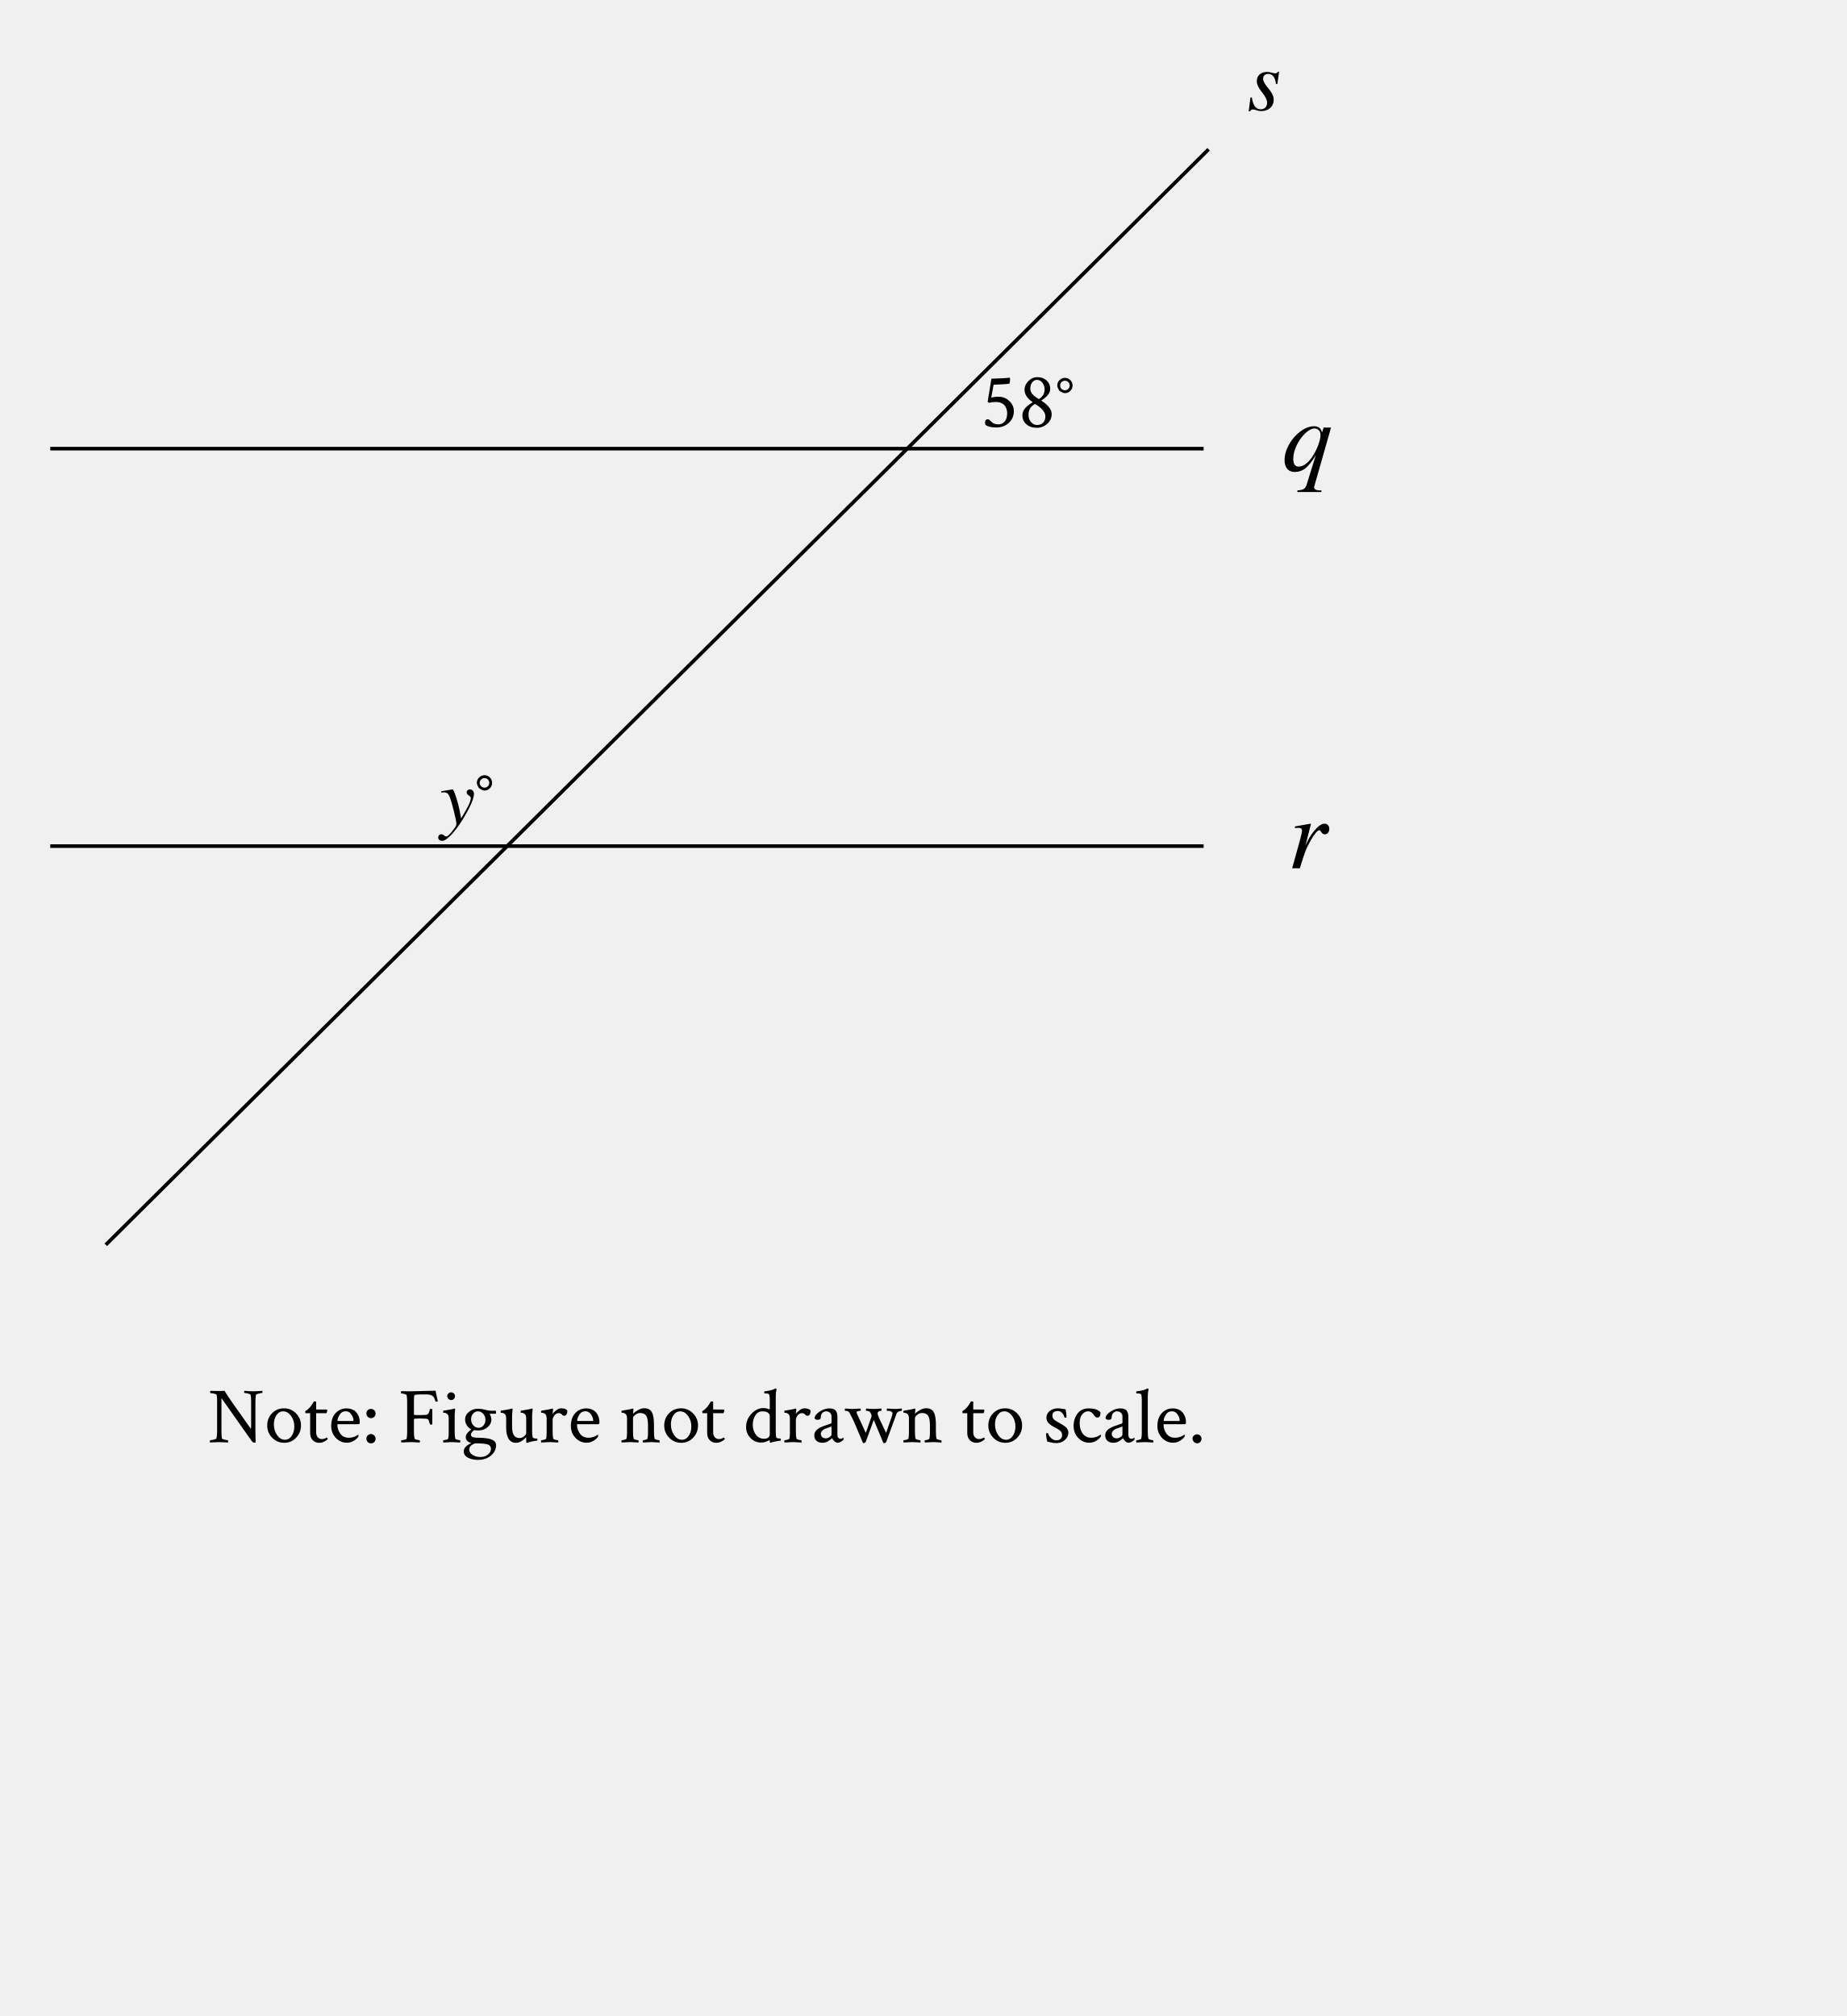
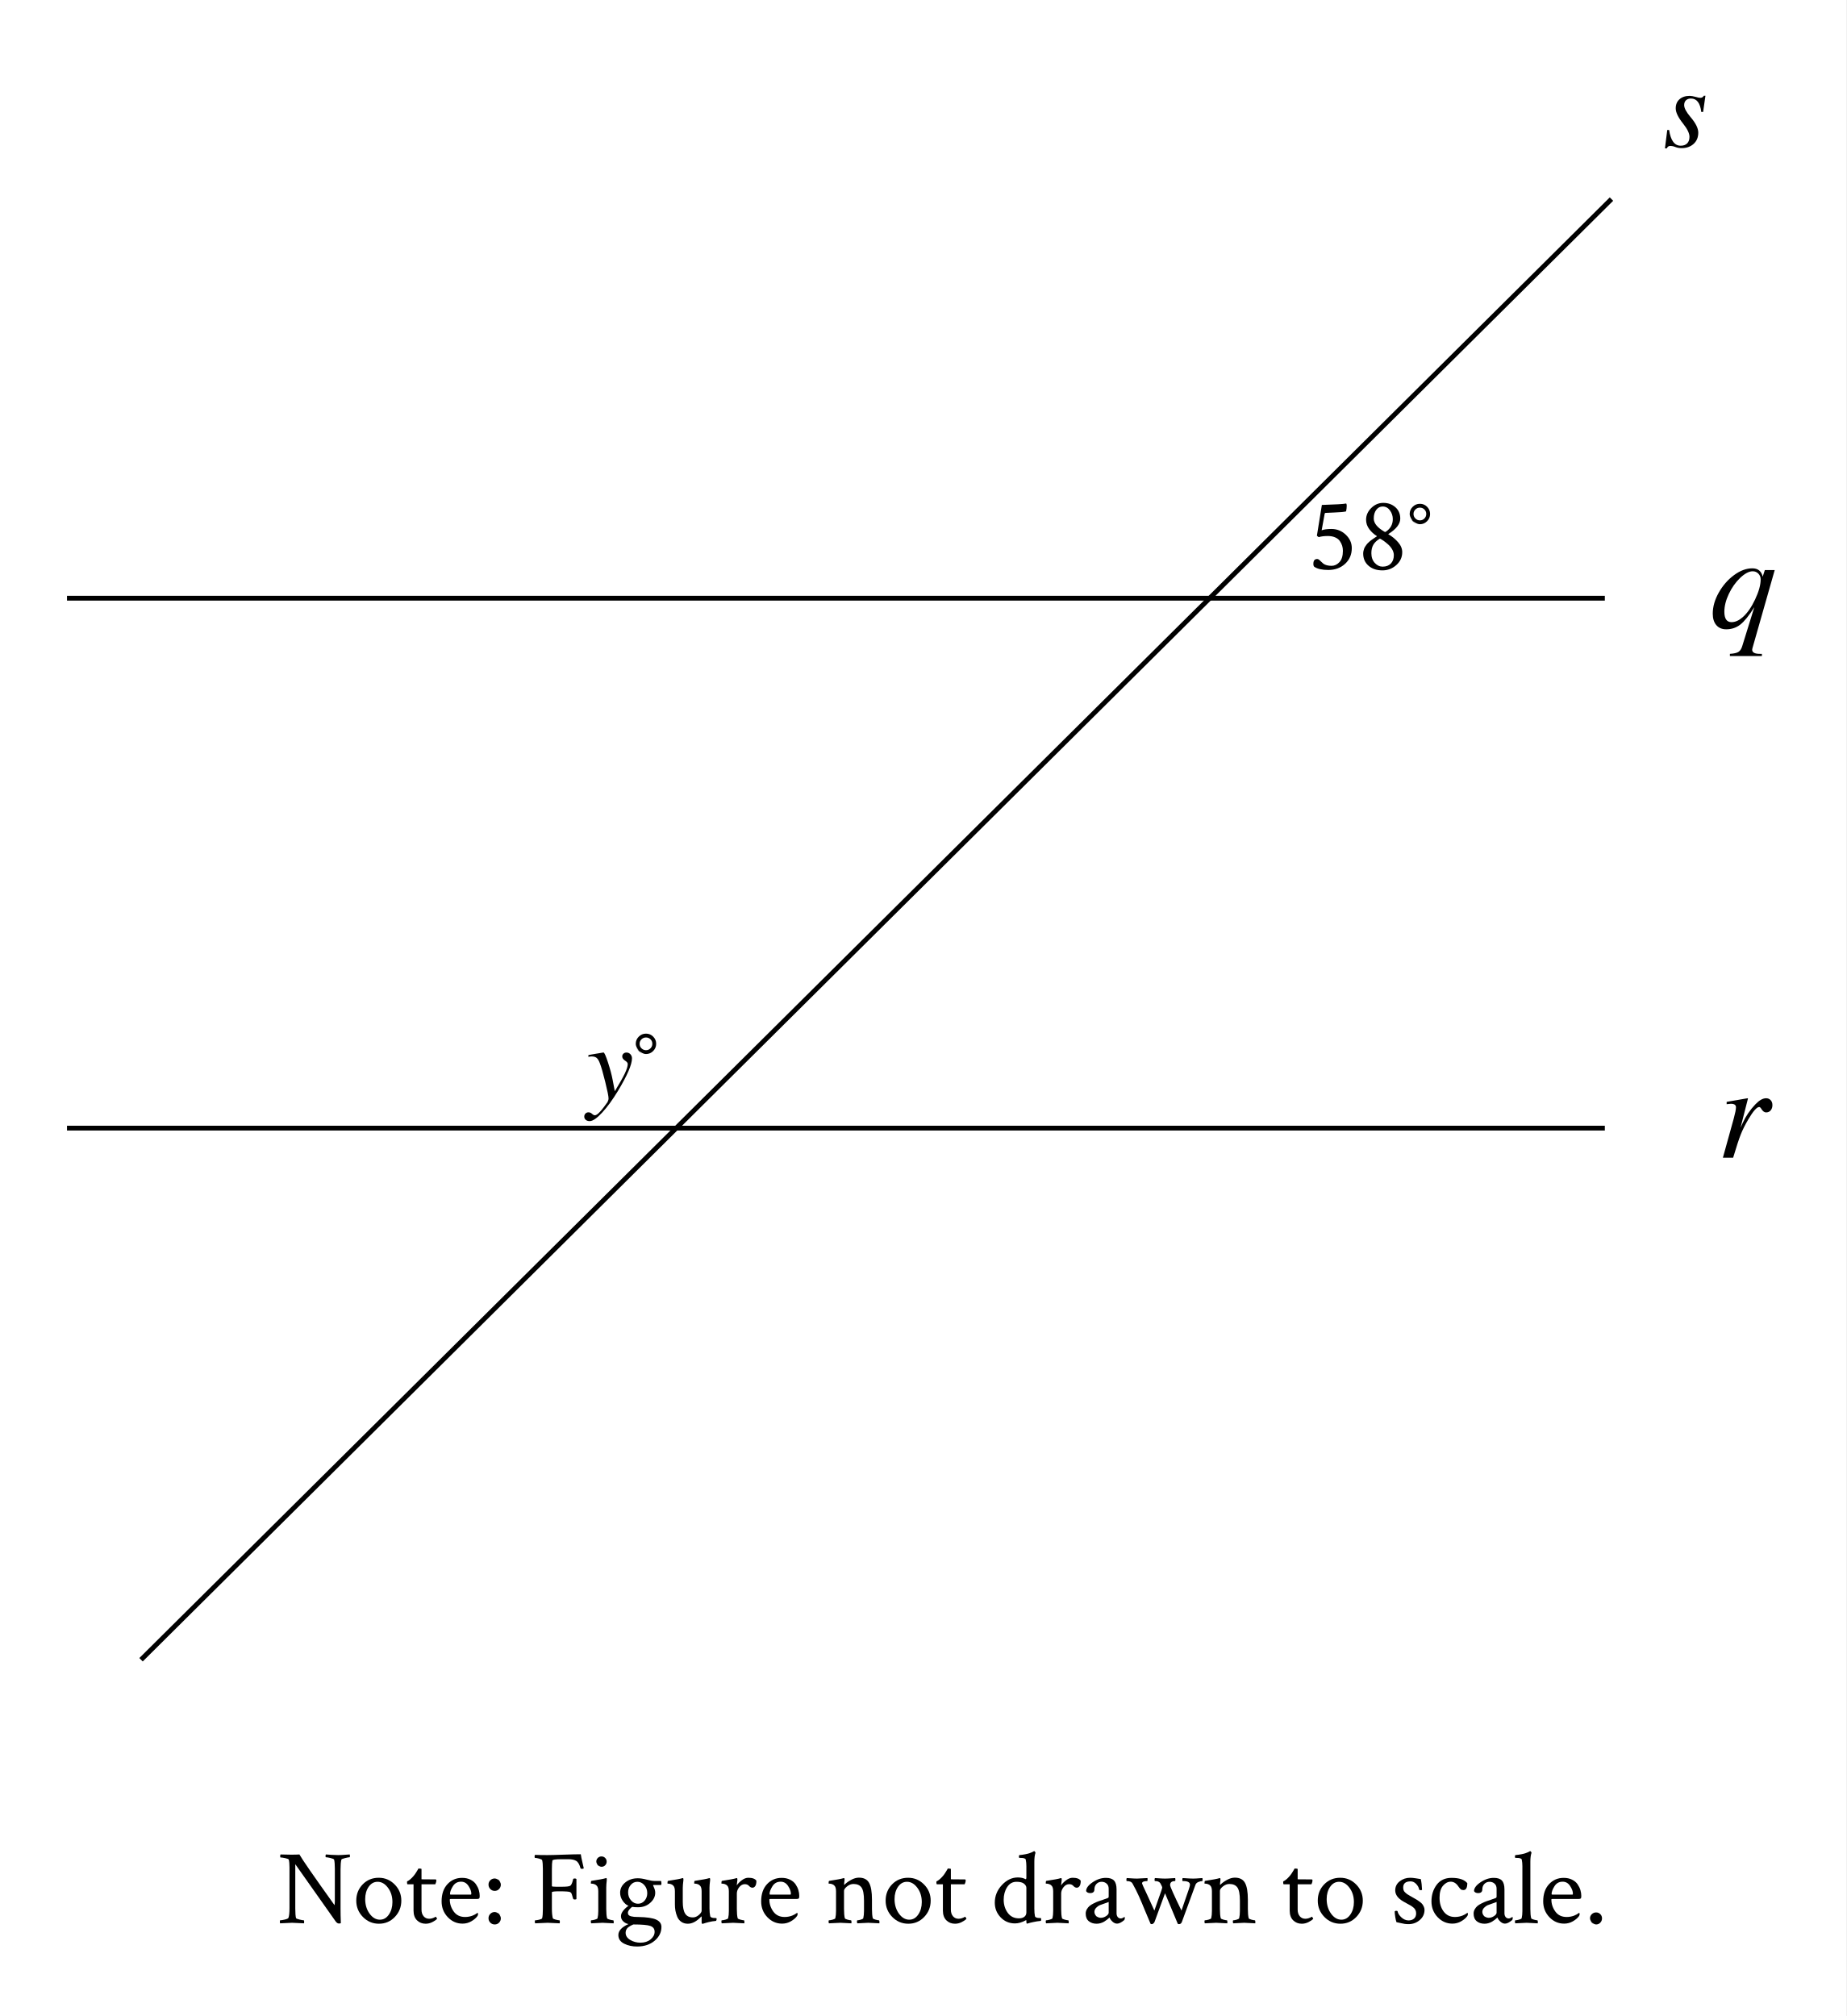
- <svg xmlns="http://www.w3.org/2000/svg" xmlns:xlink="http://www.w3.org/1999/xlink" aria-label="A diagram of 3 lines. Refer to long description." height="209.172pt" role="img" version="1.1" viewbox="0 0 191.526 209.172" width="191.526pt">
+ <svg xmlns="http://www.w3.org/2000/svg" xmlns:xlink="http://www.w3.org/1999/xlink" preserveAspectRatio="xMidYMid meet" aria-label="A diagram of 3 lines. Refer to long description." height="209.172" role="img" version="1.1" viewBox="0 0 191.526 209.172" width="191.526">
  <defs>
    <style type="text/css">
*{stroke-linecap:butt;stroke-linejoin:round;}
  </style>
  </defs>
  <g id="figure_1">
    <g id="patch_1">
-       <path d="M 0 209.172  L 191.526 209.172  L 191.526 0  L 0 0  z " style="fill:none;" />
+       <path d="M 0 209.172  L 191.526 209.172  L 191.526 0  L 0 0  z " style="fill:#ffffff;" />
    </g>
    <g id="axes_1">
      <g id="matplotlib.axis_1" />
      <g id="matplotlib.axis_2" />
      <g id="line2d_1">
        <path clip-path="url(#p56eda81c8c)" d="M 7.2 62.068  L 166.23 62.068  " style="fill:none;stroke:#000000;stroke-linecap:square;stroke-width:0.5;" />
      </g>
      <g id="line2d_2">
        <path clip-path="url(#p56eda81c8c)" d="M 7.2 117.05  L 166.23 117.05  " style="fill:none;stroke:#000000;stroke-linecap:square;stroke-width:0.5;" />
      </g>
      <g id="line2d_3">
        <path clip-path="url(#p56eda81c8c)" d="M 14.809 172.032  L 166.991 20.832  " style="fill:none;stroke:#000000;stroke-linecap:square;stroke-width:0.5;" />
      </g>
      <g id="text_1">
        <defs>
          <path d="M 36.594 44.203  L 34.594 30.203  L 33 30.203  Q 31.594 41.797 24.094 41.797  Q 21.406 41.797 19.797 40.297  Q 18.203 38.797 18.203 36.094  Q 18.203 32.297 23.594 25.906  Q 30.406 18 30.406 12.297  Q 30.406 6.203 26.344 2.547  Q 22.297 -1.094 16 -1.094  Q 13.094 -1.094 10.5 -0.094  Q 8.406 0.797 6.094 0.797  Q 4.094 0.797 3.203 -1.297  L 1.594 -1.297  L 3.594 14.594  L 5.203 14.594  Q 7.203 1 15.203 1  Q 18.797 1 20.797 3  Q 22.797 5 22.797 8.703  Q 22.797 13.203 17.203 20.203  Q 10.906 28.094 10.906 33.297  Q 10.906 38.297 14.203 41.188  Q 17.5 44.094 23 44.094  Q 25 44.094 28.594 43.094  Q 30.797 42.406 32.203 42.406  Q 34.203 42.406 35.203 44.203  z " id="STIXGeneral-Italic-115" />
        </defs>
        <g transform="translate(172.5248 15.33375)scale(0.12 -0.12)">
          <use transform="translate(0 0.796875)" xlink:href="#STIXGeneral-Italic-115" />
        </g>
      </g>
      <g id="text_2">
        <defs>
          <path id="CrimsonText-Regular-32" />
        </defs>
        <g transform="translate(118.7231 59.08379)scale(0.11 -0.11)">
          <use xlink:href="#CrimsonText-Regular-32" />
        </g>
      </g>
      <g id="text_3">
        <defs>
          <path d="M 13.578 60.844  Q 32.812 61.422 36.531 62.203  Q 37.016 61.531 37.016 60.156  Q 37.016 57.719 36.422 54.781  Q 33.891 54 25.391 53.719  L 16.891 53.328  Q 16.406 53.219 16.219 52.547  Q 15.141 47.172 13.375 36.922  Q 16.609 38.188 22.562 38.188  Q 30.375 38.188 36.078 32.812  Q 41.797 27.438 41.797 20.125  Q 41.797 11.141 35.5 5.328  Q 29.203 -0.484 19.625 -0.484  Q 10.938 -0.484 6.547 2.438  Q 5.562 3.125 5.562 5.281  Q 5.562 9.859 9.188 9.859  Q 10.062 9.859 10.984 9.125  Q 11.922 8.406 13.031 7.234  Q 14.156 6.062 14.938 5.469  Q 17.781 3.422 22.75 3.422  Q 26.859 3.422 30.125 6.891  Q 33.406 10.359 33.406 17.578  Q 33.406 20.125 32.719 22.359  Q 32.031 24.609 30.516 26.797  Q 29 29 26.062 30.266  Q 23.141 31.547 19.141 31.547  Q 14.062 31.547 10.641 30.469  Q 9.859 30.859 8.891 31.844  z " id="CrimsonText-Regular-53" />
          <path d="M 23.531 2.641  Q 28.422 2.641 31.25 5.562  Q 34.078 8.5 34.078 13.484  Q 34.078 16.312 32.422 19.094  Q 30.766 21.875 28.219 24.016  Q 25.688 26.172 24.266 27.141  Q 22.859 28.125 21.578 28.812  Q 21.188 29 21 29  Q 20.703 29 20.609 28.906  Q 16.5 26.375 14.688 23.188  Q 12.891 20.016 12.891 15.328  Q 12.891 9.672 16.109 6.156  Q 19.344 2.641 23.531 2.641  z M 23.531 59.375  Q 19.922 59.375 17.531 56.25  Q 15.141 53.125 15.141 48.047  Q 15.141 41.406 25.297 35.547  Q 25.688 35.359 25.875 35.359  Q 26.172 35.359 26.469 35.547  Q 33.109 39.938 33.109 47.469  Q 33.109 52.047 30.422 55.703  Q 27.734 59.375 23.531 59.375  z M 24.125 62.797  Q 30.859 62.797 35.5 58.734  Q 40.141 54.688 40.141 47.953  Q 40.141 40.531 29.203 33.594  Q 28.516 33.406 29.203 33.016  Q 34.281 30.078 38.141 25.625  Q 42 21.188 42 16.312  Q 42 9.078 36.375 4.094  Q 30.766 -0.875 23.344 -0.875  Q 15.234 -0.875 10.203 3.516  Q 5.172 7.906 5.172 15.047  Q 5.172 16.312 5.469 17.531  Q 5.766 18.75 6.109 19.719  Q 6.453 20.703 7.234 21.828  Q 8.016 22.953 8.547 23.688  Q 9.078 24.422 10.156 25.391  Q 11.234 26.375 11.719 26.812  Q 12.203 27.25 13.469 28.125  Q 14.75 29 15.094 29.25  Q 15.438 29.5 16.609 30.281  L 17.875 31.062  Q 18.359 31.344 17.875 31.641  Q 14.062 33.891 10.984 37.938  Q 7.906 42 7.906 46.875  Q 7.906 53.125 12.781 57.953  Q 17.672 62.797 24.125 62.797  z " id="CrimsonText-Regular-56" />
          <path d="M 7.422 42.672  Q 1.766 48.438 1.766 52.344  Q 1.766 56.25 4.594 59.078  Q 7.422 61.922 11.422 61.922  Q 15.438 61.922 18.219 59.078  Q 21 56.25 21 52.344  Q 21 48.344 18.156 45.5  Q 15.328 42.672 11.422 42.672  Q 7.422 42.672 1.766 48.438  z M 5.375 52.344  Q 5.375 49.812 7.172 48.047  Q 8.984 46.297 11.422 46.297  Q 13.875 46.297 15.625 48.047  Q 17.391 49.812 17.391 52.344  Q 17.391 54.891 15.625 56.594  Q 13.875 58.297 11.422 58.297  Q 8.891 58.297 7.125 56.531  Q 5.375 54.781 5.375 52.344  z " id="CrimsonText-Regular-176" />
        </defs>
        <g transform="translate(135.6328 59.08379)scale(0.11 -0.11)">
          <use xlink:href="#CrimsonText-Regular-53" />
          <use x="47.363" xlink:href="#CrimsonText-Regular-56" />
          <use x="94.629" xlink:href="#CrimsonText-Regular-176" />
        </g>
      </g>
      <g id="text_4">
        <g transform="translate(104.8884 72.82924)scale(0.11 -0.11)">
          <use xlink:href="#CrimsonText-Regular-32" />
        </g>
      </g>
      <g id="text_5">
        <g transform="translate(129.7909 72.82924)scale(0.11 -0.11)">
          <use xlink:href="#CrimsonText-Regular-32" />
        </g>
      </g>
      <g id="text_6">
        <defs>
          <path d="M 24.297 18.594  L 26.406 7.594  Q 33.094 18.594 35.844 24.344  Q 38.594 30.094 38.594 33.297  Q 38.594 34.906 36 36.5  Q 33.406 38.203 33.406 40.406  Q 33.406 42 34.547 43.047  Q 35.703 44.094 37.406 44.094  Q 39.594 44.094 41.094 42.5  Q 42.594 40.906 42.594 38.594  Q 42.594 29.906 29.5 8.094  Q 21.703 -4.797 14.344 -12.688  Q 7 -20.594 2.703 -20.594  Q 0.406 -20.594 -1 -19.391  Q -2.406 -18.203 -2.406 -16.297  Q -2.406 -14.594 -1.25 -13.438  Q -0.094 -12.297 1.5 -12.297  Q 3.406 -12.297 4.906 -13.688  Q 6.406 -15.094 7.594 -15.094  Q 9.406 -15.094 12.406 -11.797  Q 13.703 -10.5 16.25 -7.141  Q 18.797 -3.797 19.5 -2.703  Q 20.5 -0.703 20.5 0.797  Q 20.5 3.797 17.391 16.344  Q 14.297 28.906 12.297 34  Q 10.906 37.703 9.25 39.047  Q 7.594 40.406 4.594 40.406  Q 3 40.406 1.5 40  L 1.5 41.703  Q 3.703 42.094 4.703 42.297  Q 8.797 43.094 15.406 44.094  L 15.797 44.094  Q 16.906 44.094 19.953 34.797  Q 23 25.5 24.297 18.594  z " id="STIXGeneral-Italic-121" />
        </defs>
        <g transform="translate(60.87405 114.0656)scale(0.11 -0.11)">
          <use transform="translate(0 0.078125)" xlink:href="#STIXGeneral-Italic-121" />
          <use transform="translate(44.39999 0.078125)" xlink:href="#CrimsonText-Regular-176" />
        </g>
      </g>
      <g id="text_7">
        <g transform="translate(85.51982 114.0656)scale(0.11 -0.11)">
          <use xlink:href="#CrimsonText-Regular-32" />
        </g>
      </g>
      <g id="text_8">
        <g transform="translate(49.54957 127.8111)scale(0.11 -0.11)">
          <use xlink:href="#CrimsonText-Regular-32" />
        </g>
      </g>
      <g id="text_9">
        <g transform="translate(74.45205 127.8111)scale(0.11 -0.11)">
          <use xlink:href="#CrimsonText-Regular-32" />
        </g>
      </g>
      <g id="text_10">
        <defs>
          <path d="M 53.812 51.172  Q 53.812 57.125 53.125 59.766  Q 52.828 60.547 49.75 61.281  Q 46.688 62.016 45.406 62.016  Q 45.016 62.016 45.016 63.141  Q 45.016 64.266 45.406 64.656  Q 46.688 64.547 50.484 64.297  Q 54.297 64.062 56.938 64.062  Q 59.469 64.062 63.328 64.359  Q 67.188 64.656 67.875 64.656  Q 68.062 64.062 68.062 63.188  Q 68.062 62.016 67.672 62.016  Q 66.703 62.016 63.422 61.234  Q 60.156 60.453 59.969 59.766  Q 59.188 56.734 59.188 50.688  L 59.188 13.578  Q 59.188 7.516 59.469 -0.094  Q 59.078 -0.484 57.625 -0.484  Q 55.953 -0.484 54.391 1.766  L 16.5 55.469  L 16.5 13.766  Q 16.5 7.328 17.188 4.688  Q 17.391 4 20.453 3.266  Q 23.531 2.547 24.516 2.547  Q 24.812 2.547 24.859 1.375  Q 24.906 0.203 24.703 -0.297  Q 14.938 0.203 13.484 0.203  L 2.25 -0.297  Q 1.953 0 1.953 1.172  Q 1.953 2.547 2.25 2.547  Q 3.609 2.547 6.688 3.266  Q 9.766 4 10.062 4.891  Q 11.031 7.422 11.031 14.062  L 11.031 52.438  Q 11.031 57.234 10.359 59.766  Q 10.062 60.547 7.031 61.172  Q 4 61.812 2.641 61.812  Q 2.25 61.812 2.25 63.031  Q 2.25 64.266 2.641 64.656  Q 10.25 64.453 12.594 64.453  Q 17.672 64.453 20.406 64.656  Q 24.031 58.016 53.516 16.797  Q 53.812 18.453 53.812 20.797  z " id="CrimsonText-Regular-78" />
          <path d="M 23.734 38.875  Q 18.562 38.875 15.281 34.125  Q 12.016 29.391 12.016 22.562  Q 12.016 14.547 16.156 8.828  Q 20.312 3.125 25.875 3.125  Q 31.062 3.125 34.375 8  Q 37.703 12.891 37.703 19.734  Q 37.703 27.641 33.5 33.25  Q 29.297 38.875 23.734 38.875  z M 24.812 42.672  Q 33.594 42.672 39.844 36.328  Q 46.094 29.984 46.094 21.094  Q 46.094 12.109 39.984 5.703  Q 33.891 -0.688 25 -0.688  Q 16.109 -0.688 9.859 5.703  Q 3.609 12.109 3.609 21.094  Q 3.609 30.172 9.656 36.422  Q 15.719 42.672 24.812 42.672  z " id="CrimsonText-Regular-111" />
          <path d="M 7.812 36.531  L 2.156 36.531  Q 1.656 36.531 1.656 38.578  Q 1.656 39.156 1.766 39.266  Q 4.594 40.531 7.906 44.438  Q 8.984 45.703 10 47.312  Q 11.031 48.922 11.719 50.094  Q 12.406 51.266 12.406 51.375  Q 15.328 51.375 15.328 50.875  L 15.328 41.219  Q 17.875 41.219 23.047 41.156  Q 28.219 41.109 28.516 41.109  Q 29.297 41.109 29.297 40.234  Q 29.297 38.484 28.328 36.531  L 15.328 36.531  L 15.328 12.594  Q 15.328 8.688 17.328 6.344  Q 19.344 4 22.562 4  Q 25.484 4 28.609 5.859  Q 28.906 6.062 29.484 5.031  Q 30.078 4 29.984 3.906  Q 28.516 2.344 25.484 0.828  Q 22.469 -0.688 19.234 -0.688  Q 14.359 -0.688 11.078 2.531  Q 7.812 5.766 7.812 11.719  z " id="CrimsonText-Regular-116" />
          <path d="M 21.969 38.969  Q 16.891 38.969 14.203 34.625  Q 11.531 30.281 11.531 27.438  Q 11.531 26.766 12.109 26.766  L 31.156 26.766  Q 31.641 26.766 31.641 27.734  Q 31.641 30.859 29 34.906  Q 26.375 38.969 21.969 38.969  z M 22.953 42.578  Q 27.438 42.578 30.859 40.859  Q 34.281 39.156 36.078 36.469  Q 37.891 33.797 38.719 31  Q 39.547 28.219 39.547 25.484  Q 39.547 23.531 38.953 23.094  Q 38.375 22.656 36.719 22.656  L 12.109 22.656  Q 11.328 22.656 11.328 22.172  Q 11.328 16.016 15.031 10.844  Q 18.75 5.672 25.781 5.672  Q 27.828 5.672 29.688 6.062  Q 31.547 6.453 32.859 6.984  Q 34.188 7.516 35.109 8.047  Q 36.031 8.594 36.719 9.078  L 37.406 9.578  Q 37.984 9.578 37.984 8.297  Q 37.984 7.516 37.406 6.547  Q 35.453 3.812 31.641 1.609  Q 27.828 -0.594 23.344 -0.594  Q 15.234 -0.594 9.422 5.516  Q 3.609 11.625 3.609 20.406  Q 3.609 30.672 9.125 36.625  Q 14.656 42.578 22.953 42.578  z " id="CrimsonText-Regular-101" />
          <path d="M 14.156 42  Q 17.484 38.672 17.484 36.234  Q 17.484 33.797 15.812 32.031  Q 14.156 30.281 11.719 30.281  Q 9.281 30.281 7.562 32.031  Q 5.859 33.797 5.859 36.234  Q 5.859 38.672 7.562 40.328  Q 9.281 42 11.719 42  Q 14.156 42 17.484 38.672  z M 14.156 10.359  Q 17.484 6.938 17.484 4.484  Q 17.484 2.047 15.812 0.328  Q 14.156 -1.375 11.719 -1.375  Q 9.281 -1.375 7.562 0.328  Q 5.859 2.047 5.859 4.484  Q 5.859 6.938 7.562 8.641  Q 9.281 10.359 11.719 10.359  Q 14.156 10.359 17.484 6.938  z " id="CrimsonText-Regular-58" />
          <path d="M 15.922 64.062  Q 20.312 64.062 31.156 64.453  Q 42 64.844 47.469 64.844  Q 47.859 62.016 48.969 57.375  Q 50.094 52.734 50.297 51.562  Q 49.812 51.078 48.531 51.078  Q 47.266 51.078 47.172 51.766  Q 45.703 57.125 43.062 58.641  Q 40.438 60.156 35.844 60.156  L 29.297 60.156  Q 20.906 60.156 20.703 58.891  Q 20.219 56.547 20.219 50.688  L 20.219 34.766  Q 20.219 34.188 24.312 34.188  L 29.5 34.188  Q 36.031 34.188 37.5 35.109  Q 38.969 36.031 40.047 40.438  Q 40.141 41.016 40.234 41.312  Q 40.328 42 41.703 42  Q 42.875 42 43.359 41.5  L 43.359 22.562  Q 42.969 22.172 41.797 22.172  Q 40.531 22.172 40.234 22.953  Q 39.547 25.594 39.062 26.906  Q 38.578 28.219 38.328 28.469  Q 38.094 28.719 37.5 29.109  Q 36.234 29.891 27.156 29.891  Q 20.219 29.891 20.219 29  L 20.219 13.578  Q 20.219 7.906 21.094 4.5  Q 21.297 3.812 23.828 3.172  Q 26.375 2.547 27.344 2.547  Q 27.734 2.547 27.734 1.078  Q 27.734 0.297 27.547 -0.297  Q 17.781 0.203 16.219 0.203  Q 15.719 0.203 4.5 -0.297  Q 4.109 0.094 4.109 1.172  Q 4.109 2.547 4.5 2.547  Q 5.766 2.547 8.25 3.125  Q 10.75 3.719 11.031 4.5  Q 11.719 7.125 11.719 13.281  L 11.719 50.875  Q 11.719 56.641 11.031 59.281  Q 10.75 60.062 8.156 60.734  Q 5.562 61.422 4.297 61.422  Q 3.906 61.422 3.906 62.594  Q 3.906 63.875 4.297 64.266  Q 9.375 64.062 15.922 64.062  z " id="CrimsonText-Regular-70" />
          <path d="M 11.141 53.031  Q 8.297 55.859 8.297 57.906  Q 8.297 59.969 9.719 61.375  Q 11.141 62.797 13.188 62.797  Q 15.234 62.797 16.641 61.375  Q 18.062 59.969 18.062 57.906  Q 18.062 55.859 16.641 54.438  Q 15.234 53.031 13.188 53.031  Q 11.141 53.031 8.297 55.859  z M 17.672 13.188  Q 17.672 7.516 18.453 4.5  Q 18.656 3.812 21 3.172  Q 23.344 2.547 24.312 2.547  Q 24.609 2.547 24.703 1.375  Q 24.812 0.203 24.609 -0.297  Q 14.844 0.203 14.156 0.203  Q 13.484 0.203 3.516 -0.297  Q 3.125 0.094 3.125 1.312  Q 3.125 2.547 3.516 2.547  Q 4.688 2.547 6.984 3.172  Q 9.281 3.812 9.469 4.5  Q 10.156 7.328 10.156 11.328  L 10.156 29.781  Q 10.156 33.594 8.797 35.062  Q 7.812 36.234 6.391 36.672  Q 4.984 37.109 4.047 37.109  Q 3.125 37.109 3.125 37.312  Q 3.125 39.656 3.719 39.75  Q 14.062 41.312 17.188 42.281  L 17.391 42.391  Q 17.578 42.391 17.672 42.391  Q 18.062 42.391 18.156 41.547  Q 18.266 40.719 18.172 40.328  Q 17.672 36.422 17.672 33.297  z " id="CrimsonText-Regular-105" />
          <path d="M 37.016 -8.297  Q 37.016 -4.203 33 -2.781  Q 29 -1.375 17.094 -1.375  Q 16.891 -1.375 16.5 -1.562  Q 16.406 -1.656 15.625 -2  Q 14.844 -2.344 14.641 -2.438  Q 14.453 -2.547 13.766 -2.984  Q 13.094 -3.422 12.844 -3.562  Q 12.594 -3.719 12 -4.156  Q 11.422 -4.594 11.219 -4.938  Q 11.031 -5.281 10.641 -5.766  Q 10.25 -6.25 10.109 -6.734  Q 9.969 -7.234 9.812 -7.859  Q 9.672 -8.5 9.672 -9.188  Q 9.672 -13.375 14.016 -15.969  Q 18.359 -18.562 23.641 -18.562  Q 29.5 -18.562 33.25 -15.438  Q 37.016 -12.312 37.016 -8.297  z M 12.016 28.906  Q 12.016 24.422 14.797 21.297  Q 17.578 18.172 21.297 18.172  Q 25.094 18.172 27.578 21.094  Q 30.078 24.031 30.078 28.125  Q 30.078 32.625 27.297 35.75  Q 24.516 38.875 20.797 38.875  Q 17 38.875 14.5 35.938  Q 12.016 33.016 12.016 28.906  z M 21.188 42.188  Q 24.812 42.188 29.5 40.922  Q 34.188 39.656 37.203 39.656  L 42.875 39.656  Q 43.453 39.453 43.453 37.203  Q 43.453 35.844 42.875 35.844  L 35.938 35.844  Q 35.547 35.844 35.547 35.547  L 36.531 33.203  Q 37.594 30.859 37.594 28.516  Q 37.594 23.25 32.906 19.047  Q 28.219 14.844 21.391 14.844  Q 18.266 14.844 15.922 15.234  Q 14.656 14.547 13.234 12.781  Q 11.812 11.031 11.812 9.656  Q 11.812 8.297 12.594 7.469  Q 13.375 6.641 14.844 6.297  Q 16.312 5.953 17.672 5.812  Q 19.047 5.672 20.906 5.672  Q 21.391 5.672 21.578 5.672  Q 33.688 5.469 38.562 3.172  Q 43.453 0.875 43.453 -3.719  Q 43.453 -11.234 37.109 -16.656  Q 30.766 -22.078 20.797 -22.172  Q 13.875 -22.266 8.344 -19.531  Q 2.828 -16.797 2.828 -11.328  Q 2.828 -5.281 12.406 -0.984  Q 9.766 -0.594 7.516 1.453  Q 5.281 3.516 5.281 6.453  Q 5.281 8.984 7.469 11.719  Q 9.672 14.453 12.406 16.219  Q 9.469 17.281 6.984 20.844  Q 4.5 24.422 4.5 28.516  Q 4.5 34.281 9.328 38.234  Q 14.156 42.188 21.188 42.188  z " id="CrimsonText-Regular-103" />
          <path d="M 42.484 33.297  L 42.484 13.766  Q 42.484 9.578 43.172 6.344  Q 43.359 5.672 44.234 5.281  Q 45.125 4.891 46.094 4.781  Q 47.078 4.688 48.047 4.688  L 48.922 4.594  Q 49.219 4.5 49.219 3.516  Q 49.219 3.219 48.969 2.578  Q 48.734 1.953 48.438 1.953  Q 46.969 1.859 45.156 1.562  Q 43.359 1.266 41.797 0.875  Q 40.234 0.484 38.859 0.094  Q 37.5 -0.297 36.719 -0.594  L 35.844 -0.781  Q 35.062 -0.781 35.062 0.781  L 35.062 5.766  L 34.859 6.25  Q 28.422 -0.688 22.078 -0.688  Q 18.453 -0.688 15.859 1.125  Q 13.281 2.938 12.062 5.906  Q 10.844 8.891 10.344 11.672  Q 9.859 14.453 9.859 17.484  L 9.859 29.781  Q 9.859 33.594 8.5 35.062  Q 7.516 36.234 6.094 36.672  Q 4.688 37.109 3.75 37.109  Q 2.828 37.109 2.828 37.312  Q 2.828 39.656 3.422 39.75  Q 13.766 41.312 16.891 42.281  Q 17 42.281 17.188 42.328  Q 17.391 42.391 17.391 42.391  Q 17.781 42.391 17.875 41.547  Q 17.969 40.719 17.875 40.328  Q 17.281 35.641 17.281 33.109  L 17.281 19.922  Q 17.281 12.406 19.531 8.844  Q 21.781 5.281 26.859 5.281  Q 29.781 5.281 32.422 7.562  Q 35.062 9.859 35.062 11.531  L 35.062 29.781  Q 35.062 33.594 33.688 35.062  Q 32.719 36.234 31.297 36.672  Q 29.891 37.109 28.953 37.109  Q 28.031 37.109 28.031 37.312  Q 28.031 39.656 28.609 39.75  Q 38.969 41.312 42.094 42.281  Q 42.188 42.281 42.375 42.328  Q 42.578 42.391 42.578 42.391  Q 42.969 42.391 43.062 41.547  Q 43.172 40.719 43.062 40.328  Q 42.484 35.641 42.484 33.297  z " id="CrimsonText-Regular-117" />
          <path d="M 28.609 42.672  Q 34.375 42.672 36.234 39.844  Q 36.234 36.422 35.156 34.859  Q 34.078 33.297 32.516 33.297  Q 30.766 33.297 29.297 34.953  Q 27.828 36.625 25.297 36.625  Q 22.266 36.625 20.016 33.781  Q 17.781 30.953 17.781 27.828  L 17.781 13.188  Q 17.781 7.516 18.562 4.5  Q 18.75 3.812 21.141 3.172  Q 23.531 2.547 24.516 2.547  Q 24.812 2.547 24.906 1.375  Q 25 0.203 24.812 -0.297  Q 15.047 0.203 14.266 0.203  Q 13.672 0.203 3.609 -0.297  Q 3.219 0.094 3.219 1.312  Q 3.219 2.547 3.609 2.547  Q 4.781 2.547 7.078 3.172  Q 9.375 3.812 9.578 4.5  Q 10.25 7.328 10.25 11.328  L 10.25 29.781  Q 10.25 33.594 8.891 35.062  Q 7.906 36.234 6.484 36.672  Q 5.078 37.109 4.141 37.109  Q 3.219 37.109 3.219 37.312  Q 3.219 39.656 3.812 39.75  Q 14.156 41.312 17.281 42.281  Q 17.391 42.281 17.578 42.328  Q 17.781 42.391 17.781 42.391  Q 18.172 42.391 18.266 41.547  Q 18.359 40.719 18.266 40.328  L 17.672 35.453  Q 19.438 38.094 22.516 40.375  Q 25.594 42.672 28.609 42.672  z " id="CrimsonText-Regular-114" />
          <path d="M 31.453 42.781  Q 38.281 42.781 41.016 37.891  Q 43.75 33.016 43.75 22.078  L 43.75 13.188  Q 43.75 7.516 44.531 4.5  Q 44.734 3.812 47.078 3.172  Q 49.422 2.547 50.391 2.547  Q 50.688 2.547 50.781 1.375  Q 50.875 0.203 50.688 -0.297  Q 40.922 0.203 40.234 0.203  Q 40.047 0.203 29.984 -0.297  Q 29.594 0.094 29.594 1.312  Q 29.594 2.547 29.984 2.547  Q 31.156 2.547 33.25 3.172  Q 35.359 3.812 35.547 4.5  Q 36.234 7.328 36.234 11.328  L 36.234 21.094  Q 36.234 30.172 33.891 33.484  Q 31.547 36.812 26.266 36.812  Q 23.141 36.812 20.266 34.516  Q 17.391 32.234 17.391 30.375  L 17.391 13.188  Q 17.391 7.516 18.172 4.5  Q 18.359 3.812 20.703 3.172  Q 23.047 2.547 24.031 2.547  Q 24.312 2.547 24.406 1.375  Q 24.516 0.203 24.312 -0.297  Q 14.547 0.203 13.875 0.203  Q 13.281 0.203 3.219 -0.297  Q 2.828 0.094 2.828 1.312  Q 2.828 2.547 3.219 2.547  Q 4.391 2.547 6.688 3.172  Q 8.984 3.812 9.188 4.5  Q 9.859 7.328 9.859 11.328  L 9.859 29.781  Q 9.859 33.594 8.5 35.062  Q 7.516 36.234 6.094 36.672  Q 4.688 37.109 3.75 37.109  Q 2.828 37.109 2.828 37.312  Q 2.828 39.656 3.422 39.75  Q 13.766 41.312 16.891 42.281  Q 17 42.281 17.188 42.328  Q 17.391 42.391 17.391 42.391  Q 17.781 42.391 17.875 41.547  Q 17.969 40.719 17.875 40.328  Q 17.484 37.594 17.484 36.422  Q 17.484 36.031 17.672 36.031  Q 17.781 36.031 17.969 36.234  Q 20.219 38.578 24.078 40.672  Q 27.938 42.781 31.453 42.781  z " id="CrimsonText-Regular-110" />
          <path d="M 24.219 38.875  Q 18.562 38.875 15.328 33.797  Q 12.109 28.719 12.109 21.969  Q 12.109 14.844 15.922 9.609  Q 19.734 4.391 26.469 4.391  Q 29.781 4.391 31.641 5.906  Q 33.5 7.422 33.5 9.969  L 33.5 33.203  Q 33.5 35.25 31.297 37.062  Q 29.109 38.875 24.219 38.875  z M 25.484 42.969  Q 29.688 42.969 32.812 41.312  Q 33.5 41.312 33.5 43.062  L 33.5 53.609  Q 33.5 56.938 32.906 59.859  Q 32.422 61.422 27.938 61.422  L 27.047 61.422  Q 26.469 61.422 26.469 62.5  Q 26.469 64.062 27.047 64.062  Q 29.984 64.359 32.469 64.844  Q 34.969 65.328 36.375 65.812  Q 37.797 66.312 38.766 66.75  Q 39.75 67.188 40.234 67.484  L 40.625 67.781  L 40.828 67.781  Q 41.219 67.781 41.609 67.234  Q 42 66.703 42.094 66.219  Q 41.016 63.094 41.016 57.719  L 41.016 13.766  Q 41.016 9.078 41.609 6.344  Q 41.797 5.672 42.672 5.281  Q 43.562 4.891 44.484 4.781  Q 45.406 4.688 46.297 4.688  L 47.172 4.594  Q 47.469 4.5 47.469 3.422  Q 47.469 1.953 46.875 1.953  Q 45.406 1.859 43.594 1.562  Q 41.797 1.266 40.188 0.922  Q 38.578 0.594 37.203 0.25  Q 35.844 -0.094 34.969 -0.391  L 34.078 -0.594  Q 33.5 -0.594 33.5 1.078  L 33.5 2.25  Q 33.5 2.828 33.109 2.641  Q 27.641 -0.391 22.75 -0.391  Q 14.656 -0.391 9.188 5.375  Q 3.719 11.141 3.719 19.141  Q 3.719 28.609 10.406 35.781  Q 17.094 42.969 25.484 42.969  z " id="CrimsonText-Regular-100" />
          <path d="M 12.016 7.719  Q 15.328 4.891 17.969 4.891  Q 20.609 4.891 23.047 6.5  Q 25.484 8.109 25.484 9.766  L 25.484 19.828  Q 24.703 19.438 21.672 18.453  Q 18.656 17.484 16.938 16.75  Q 15.234 16.016 13.625 14.297  Q 12.016 12.594 12.016 10.359  Q 12.016 7.719 15.328 4.891  z M 22.859 42.578  Q 28.219 42.578 30.562 39.984  Q 32.906 37.406 32.906 31.641  L 32.906 9.078  Q 32.906 7.031 33.984 5.656  Q 35.062 4.297 36.922 4.297  Q 38.281 4.297 40.328 5.672  Q 40.719 5.672 40.719 4.891  Q 40.719 3.609 40.234 2.828  Q 36.234 -0.594 33.406 -0.594  Q 31.156 -0.594 29.094 1.266  Q 27.047 3.125 26.266 5.172  Q 26.172 5.172 25.531 4.531  Q 24.906 3.906 23.828 3.078  Q 22.75 2.25 21.328 1.359  Q 19.922 0.484 18.016 -0.094  Q 16.109 -0.688 14.156 -0.688  Q 9.672 -0.688 6.734 1.703  Q 3.812 4.109 3.812 8.891  Q 3.812 11.031 4.875 12.938  Q 5.953 14.844 7.422 16.062  Q 8.891 17.281 11.422 18.547  Q 13.969 19.828 15.766 20.453  Q 17.578 21.094 20.5 22.062  Q 23.438 23.047 24.609 23.531  Q 25.484 23.828 25.484 25  L 25.484 32.328  Q 25.484 35.453 23.531 37.156  Q 21.578 38.875 18.844 38.875  Q 15.922 38.875 13.969 36.859  Q 12.016 34.859 12.016 31.641  Q 12.016 28.219 8.016 28.219  Q 5.281 28.219 4.203 30.078  Q 4.203 34.281 10.344 38.422  Q 16.5 42.578 22.859 42.578  z " id="CrimsonText-Regular-97" />
          <path d="M 60.844 36.141  Q 60.844 39.547 54.391 39.547  L 54 39.547  Q 53.609 39.547 53.609 40.766  Q 53.609 42 54 42.391  Q 55.469 42.281 57.266 42.188  Q 59.078 42.094 60.594 41.984  Q 62.109 41.891 63.875 41.891  Q 65.531 41.891 66.75 41.984  Q 67.969 42.094 69.531 42.188  Q 71.094 42.281 72.562 42.391  Q 72.75 41.797 72.75 40.922  Q 72.75 39.547 72.266 39.547  Q 71 39.547 68.844 38.719  Q 66.703 37.891 66.016 36.031  L 53.219 1.078  Q 52.438 -1.078 50.484 -1.078  Q 49.516 -1.078 49.312 -0.688  L 37.312 28.031  L 27.438 1.078  Q 27.344 0.781 27.047 0.344  Q 26.766 -0.094 26.125 -0.578  Q 25.484 -1.078 24.812 -1.078  Q 23.828 -1.078 23.641 -0.688  Q 21.297 4.594 18.312 11.969  Q 15.328 19.344 12.688 25.25  Q 10.062 31.156 6.547 37.406  Q 5.281 39.547 1.266 39.547  Q 0.875 39.547 0.875 40.828  Q 0.875 42 1.266 42.391  Q 2.734 42.281 4.484 42.188  Q 6.25 42.094 7.719 41.984  Q 9.188 41.891 10.938 41.891  L 20.703 42.391  Q 20.906 42 20.844 40.766  Q 20.797 39.547 20.516 39.547  Q 15.625 39.547 15.625 37.312  Q 15.625 37.016 16.844 34.375  Q 18.062 31.734 21.094 25.234  Q 24.125 18.75 27.25 11.719  Q 28.906 16.5 30.953 22.266  Q 33.016 28.031 33.844 30.469  Q 34.672 32.906 34.672 33.297  Q 34.672 33.797 34.234 34.859  Q 33.797 35.938 33.297 36.719  L 32.812 37.594  Q 32.234 38.484 30.953 39.062  Q 29.984 39.547 27.828 39.547  Q 27.438 39.547 27.438 40.766  Q 27.438 42 27.828 42.391  Q 29.297 42.281 31 42.188  Q 32.719 42.094 34.125 41.984  Q 35.547 41.891 37.312 41.891  Q 38.969 41.891 40.375 41.984  Q 41.797 42.094 43.656 42.188  Q 45.516 42.281 46.875 42.391  Q 47.078 41.797 47.078 40.719  Q 47.078 39.656 46.781 39.547  Q 42.094 39.547 42.094 35.75  Q 42.094 33.688 52.828 11.719  Q 54.297 16.219 56.547 22.562  Q 58.797 28.906 59.812 31.984  Q 60.844 35.062 60.844 36.141  z " id="CrimsonText-Regular-119" />
          <path d="M 18.656 42.672  Q 20.797 42.672 24.062 42.141  Q 27.344 41.609 28.609 41.406  Q 29.594 36.922 29.781 31.453  Q 29.781 30.953 28.516 30.953  Q 27.156 30.953 27.047 31.641  Q 26.562 34.375 24.266 36.812  Q 21.969 39.266 19.047 39.266  Q 12.016 39.266 12.016 33.5  Q 12.016 32.031 12.406 30.906  Q 12.797 29.781 13.922 28.75  Q 15.047 27.734 15.625 27.297  Q 16.219 26.859 18.219 25.734  Q 20.219 24.609 20.703 24.312  Q 21.094 24.125 23 23  Q 24.906 21.875 25.688 21.391  Q 26.469 20.906 27.984 19.734  Q 29.5 18.562 30.172 17.625  Q 30.859 16.703 31.484 15.281  Q 32.125 13.875 32.125 12.406  Q 32.125 6.641 27.625 2.781  Q 23.141 -1.078 17.094 -1.078  Q 15.047 -1.078 13.328 -0.828  Q 11.625 -0.594 9.281 0  Q 6.938 0.594 5.672 0.781  Q 5.078 2.344 4.531 5.656  Q 4 8.984 4 10.938  Q 4.781 11.531 5.172 11.531  Q 6.641 11.531 6.734 10.938  Q 7.328 8.016 10.406 5.219  Q 13.484 2.438 17.094 2.438  Q 20.219 2.438 22.219 4.141  Q 24.219 5.859 24.219 9.078  Q 24.219 10.75 23.578 12.156  Q 22.953 13.578 21.531 14.703  Q 20.125 15.828 18.891 16.547  Q 17.672 17.281 15.422 18.453  Q 13.188 19.625 12.109 20.312  Q 4.5 24.703 4.5 30.766  Q 4.5 36.031 8.734 39.344  Q 12.984 42.672 18.656 42.672  z " id="CrimsonText-Regular-115" />
          <path d="M 22.562 42.578  Q 33.297 42.578 37.406 37.594  Q 37.406 31.062 33.797 31.062  Q 32.125 31.062 31.25 31.781  Q 30.375 32.516 29 34.469  Q 25.984 38.969 21.781 38.969  Q 17.781 38.969 14.5 35.156  Q 11.234 31.344 11.234 23.828  Q 11.234 16.016 15.094 10.844  Q 18.953 5.672 25.781 5.672  Q 27.828 5.672 29.688 6.062  Q 31.547 6.453 32.859 6.984  Q 34.188 7.516 35.109 8.047  Q 36.031 8.594 36.719 9.078  L 37.406 9.578  Q 37.984 9.578 37.984 8.297  Q 37.984 7.516 37.406 6.547  Q 35.453 3.812 31.641 1.609  Q 27.828 -0.594 23.344 -0.594  Q 15.234 -0.594 9.422 5.516  Q 3.609 11.625 3.609 20.406  Q 3.609 29.391 8.484 35.984  Q 13.375 42.578 22.562 42.578  z " id="CrimsonText-Regular-99" />
          <path d="M 8.5 11.328  L 8.5 53.609  Q 8.5 56.938 7.906 59.859  Q 7.422 61.422 2.938 61.422  L 2.047 61.422  Q 1.469 61.422 1.469 62.5  Q 1.469 64.062 2.047 64.062  Q 4.984 64.359 7.469 64.844  Q 9.969 65.328 11.375 65.812  Q 12.797 66.312 13.766 66.75  Q 14.75 67.188 15.234 67.484  L 15.625 67.781  L 15.828 67.781  Q 16.219 67.781 16.609 67.234  Q 17 66.703 17.094 66.219  Q 16.016 63.094 16.016 57.719  L 16.016 13.188  Q 16.016 7.516 16.797 4.5  Q 17 3.812 19.344 3.172  Q 21.688 2.547 22.656 2.547  Q 22.953 2.547 23.047 1.375  Q 23.141 0.203 22.953 -0.297  Q 13.188 0.203 12.5 0.203  Q 11.922 0.203 1.859 -0.297  Q 1.469 0.094 1.469 1.312  Q 1.469 2.547 1.859 2.547  Q 3.031 2.547 5.328 3.172  Q 7.625 3.812 7.812 4.5  Q 8.5 7.328 8.5 11.328  z " id="CrimsonText-Regular-108" />
          <path d="M 9.188 -1.375  Q 5.766 2.047 5.766 4.391  Q 5.766 6.734 7.469 8.344  Q 9.188 9.969 11.531 9.969  Q 13.875 9.969 15.484 8.344  Q 17.094 6.734 17.094 4.391  Q 17.094 2.047 15.484 0.328  Q 13.875 -1.375 11.531 -1.375  Q 9.188 -1.375 5.766 2.047  z " id="CrimsonText-Regular-46" />
        </defs>
        <g transform="translate(28.81642 199.5228)scale(0.11 -0.11)">
          <use xlink:href="#CrimsonText-Regular-78" />
          <use x="70.41" xlink:href="#CrimsonText-Regular-111" />
          <use x="120.215" xlink:href="#CrimsonText-Regular-116" />
          <use x="150.879" xlink:href="#CrimsonText-Regular-101" />
          <use x="192.871" xlink:href="#CrimsonText-Regular-58" />
          <use x="215.918" xlink:href="#CrimsonText-Regular-32" />
          <use x="238.281" xlink:href="#CrimsonText-Regular-70" />
          <use x="292.09" xlink:href="#CrimsonText-Regular-105" />
          <use x="318.359" xlink:href="#CrimsonText-Regular-103" />
          <use x="364.648" xlink:href="#CrimsonText-Regular-117" />
          <use x="415.137" xlink:href="#CrimsonText-Regular-114" />
          <use x="452.246" xlink:href="#CrimsonText-Regular-101" />
          <use x="494.238" xlink:href="#CrimsonText-Regular-32" />
          <use x="516.602" xlink:href="#CrimsonText-Regular-110" />
          <use x="569.629" xlink:href="#CrimsonText-Regular-111" />
          <use x="619.434" xlink:href="#CrimsonText-Regular-116" />
          <use x="650.098" xlink:href="#CrimsonText-Regular-32" />
          <use x="672.461" xlink:href="#CrimsonText-Regular-100" />
          <use x="720.996" xlink:href="#CrimsonText-Regular-114" />
          <use x="758.105" xlink:href="#CrimsonText-Regular-97" />
          <use x="799.414" xlink:href="#CrimsonText-Regular-119" />
          <use x="871.094" xlink:href="#CrimsonText-Regular-110" />
          <use x="924.121" xlink:href="#CrimsonText-Regular-32" />
          <use x="946.484" xlink:href="#CrimsonText-Regular-116" />
          <use x="977.148" xlink:href="#CrimsonText-Regular-111" />
          <use x="1026.953" xlink:href="#CrimsonText-Regular-32" />
          <use x="1049.316" xlink:href="#CrimsonText-Regular-115" />
          <use x="1084.375" xlink:href="#CrimsonText-Regular-99" />
          <use x="1123.926" xlink:href="#CrimsonText-Regular-97" />
          <use x="1165.234" xlink:href="#CrimsonText-Regular-108" />
          <use x="1189.746" xlink:href="#CrimsonText-Regular-101" />
          <use x="1231.738" xlink:href="#CrimsonText-Regular-46" />
        </g>
      </g>
      <g id="text_11">
        <defs>
          <path d="M 48.406 42.797  L 31.906 -15.094  Q 31.703 -15.906 31.703 -16.203  Q 31.703 -19.297 37.406 -19.297  L 38.906 -19.297  L 38.906 -20.906  L 15.203 -20.906  L 15.203 -19.297  Q 19.797 -19 21.594 -17.797  Q 23.406 -16.594 24.297 -13.703  L 33.297 15.297  Q 27.406 5.906 22.906 2.406  Q 18.406 -1.094 12.5 -1.094  Q 7.797 -1.094 5.141 2  Q 2.5 5.094 2.5 10.5  Q 2.5 18.203 6.953 26.094  Q 11.406 34 18.25 39.047  Q 25.094 44.094 31.797 44.094  Q 38.094 44.094 39.5 37.906  L 41.094 42.797  z M 38 35.906  Q 38 38.406 36.297 40.156  Q 34.594 41.906 32.094 41.906  Q 28 41.906 22.797 37  Q 17.703 32.094 14.391 25.094  Q 11.094 18.094 11.094 11.906  Q 11.094 4.203 16.406 4.203  Q 20.5 4.203 24.594 7.797  Q 29.703 12.203 33.844 20.953  Q 38 29.703 38 35.906  z " id="STIXGeneral-Italic-113" />
        </defs>
        <g transform="translate(177.3256 65.26751)scale(0.14 -0.14)">
          <use transform="translate(0 0.90625)" xlink:href="#STIXGeneral-Italic-113" />
        </g>
      </g>
      <g id="text_12">
        <defs>
          <path d="M 17.594 22.297  L 19.203 25.797  Q 22.594 33.297 28.594 39.594  Q 32.906 44.094 36.5 44.094  Q 38.594 44.094 39.891 42.688  Q 41.203 41.297 41.203 39  Q 41.203 36.703 39.953 35.141  Q 38.703 33.594 36.5 33.594  Q 34.594 33.594 33 36.203  Q 32.203 37.594 31.406 37.594  Q 28.703 37.594 23.203 28.203  Q 19.797 22.406 17.75 17.25  Q 15.703 12.094 12.094 0  L 4.5 0  L 12.594 29.203  Q 14.203 35.094 14.203 37.406  Q 14.203 40 10.406 40  Q 9.594 40 7.297 39.703  L 7.297 41.406  L 22.797 44.094  L 23.094 43.906  z " id="STIXGeneral-Italic-114" />
        </defs>
        <g transform="translate(178.0956 120.2493)scale(0.14 -0.14)">
          <use transform="translate(0 0.90625)" xlink:href="#STIXGeneral-Italic-114" />
        </g>
      </g>
    </g>
  </g>
  <defs>
    <clippath id="p56eda81c8c">
      <rect height="166.32" width="167.4" x="7.2" y="13.272" />
    </clippath>
  </defs>
</svg>
